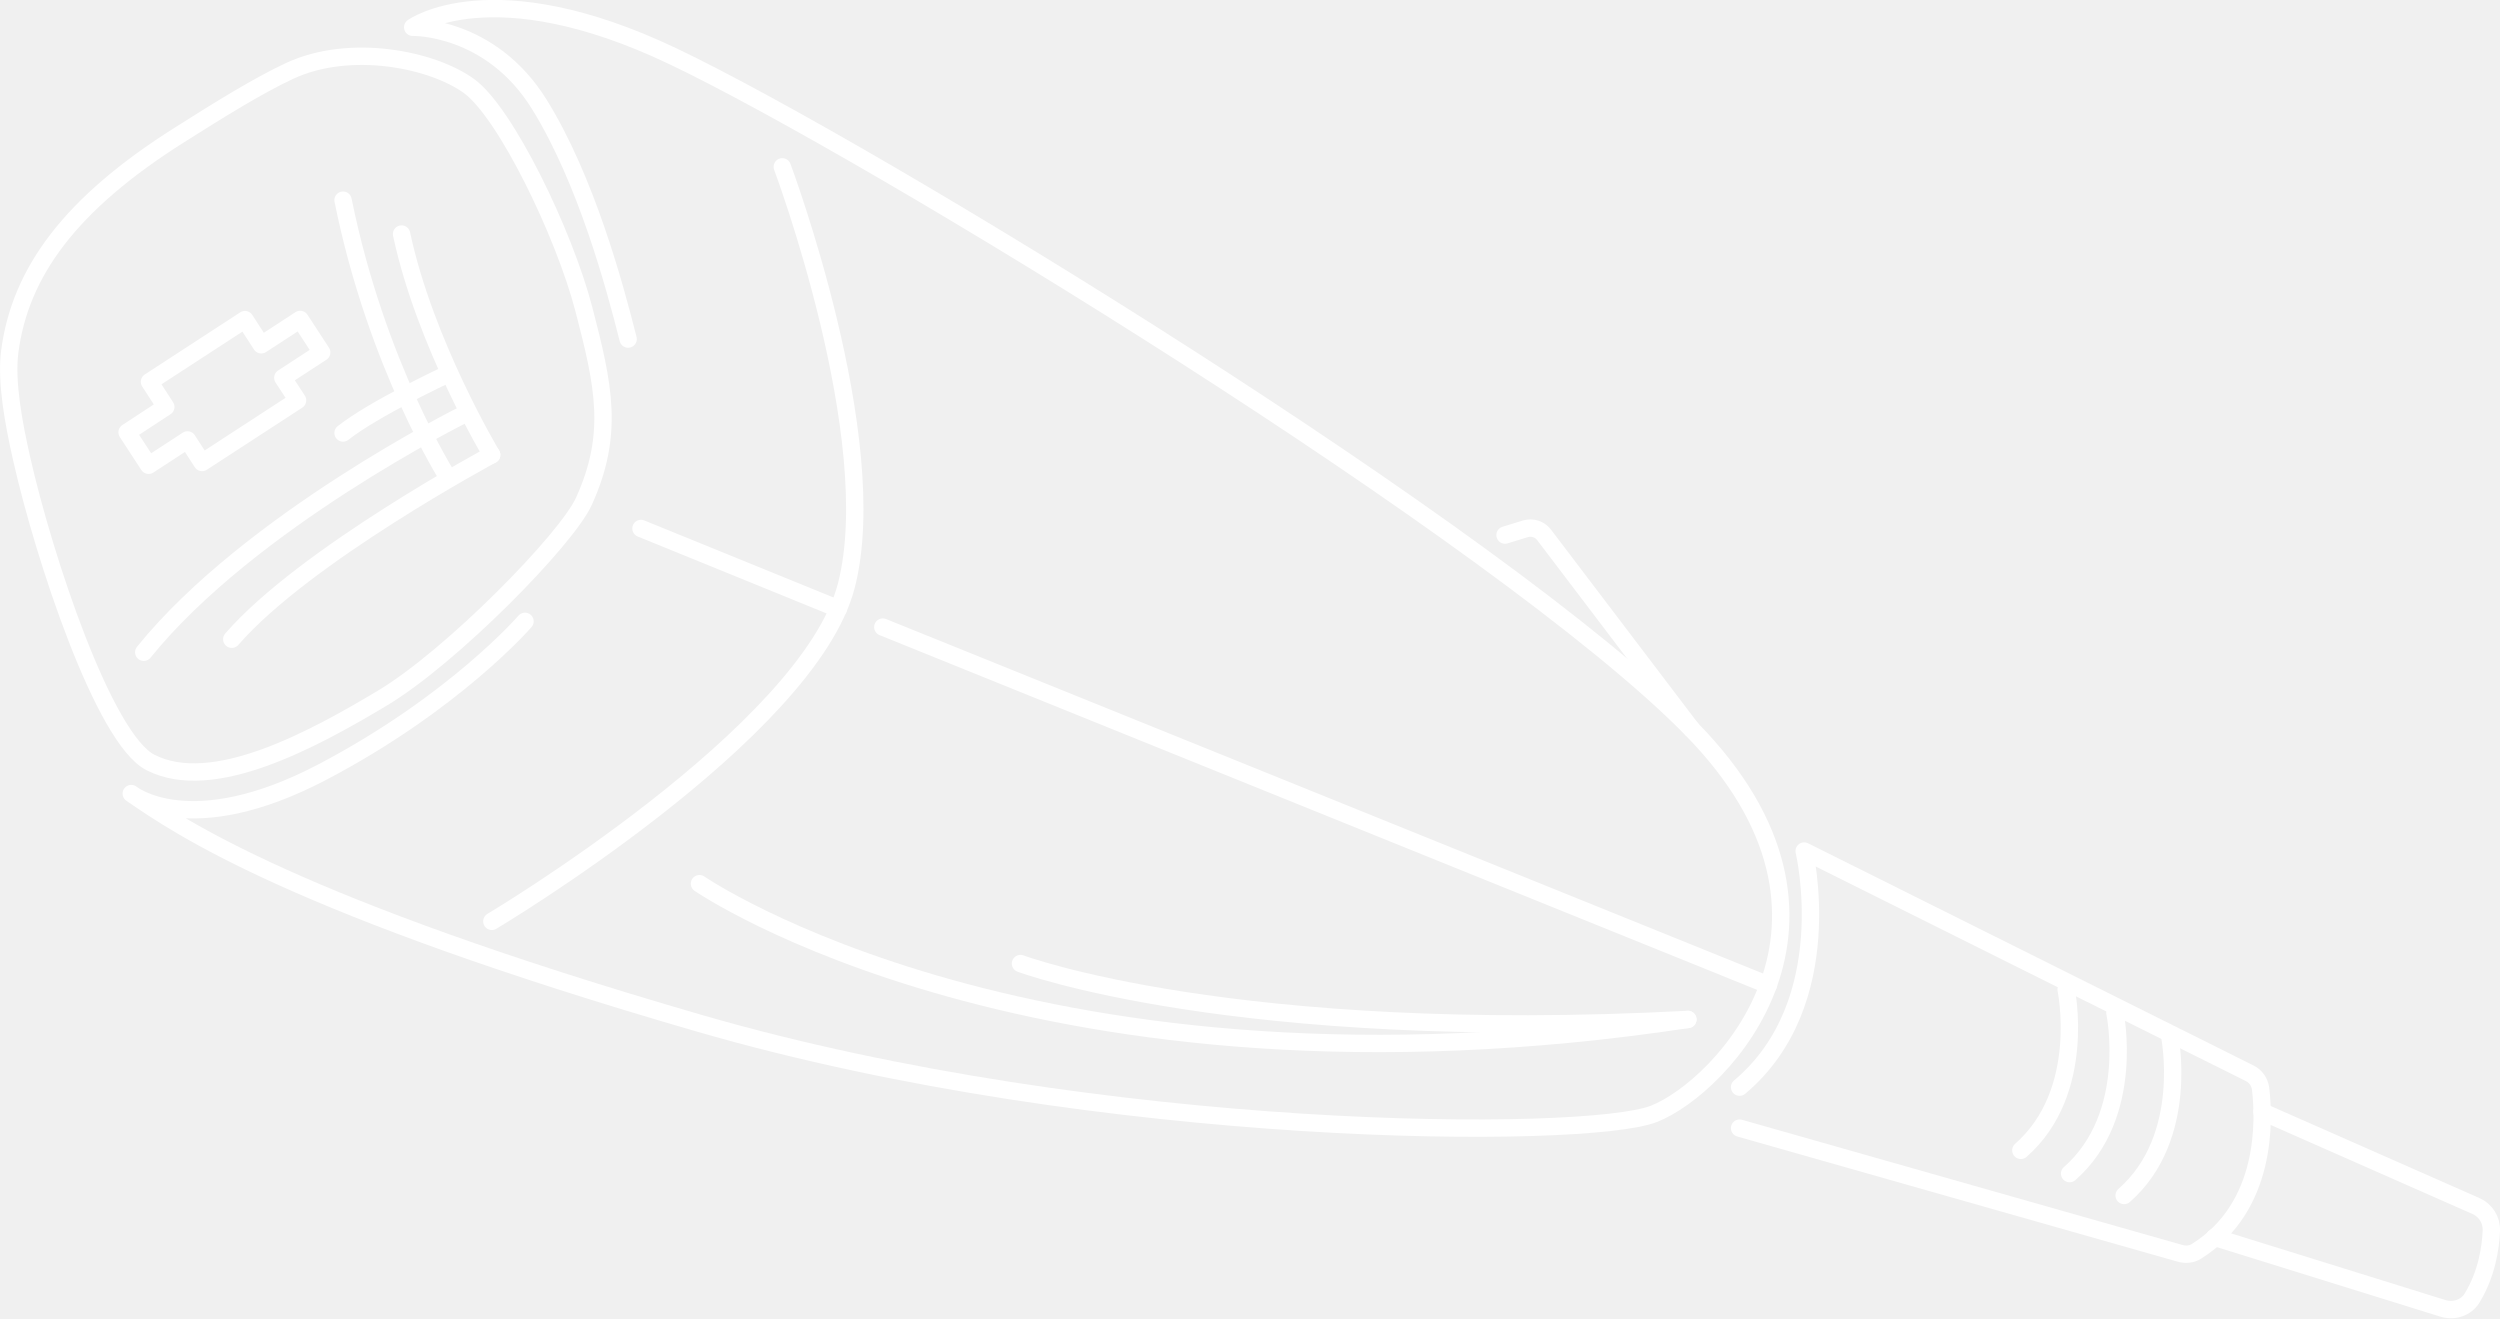
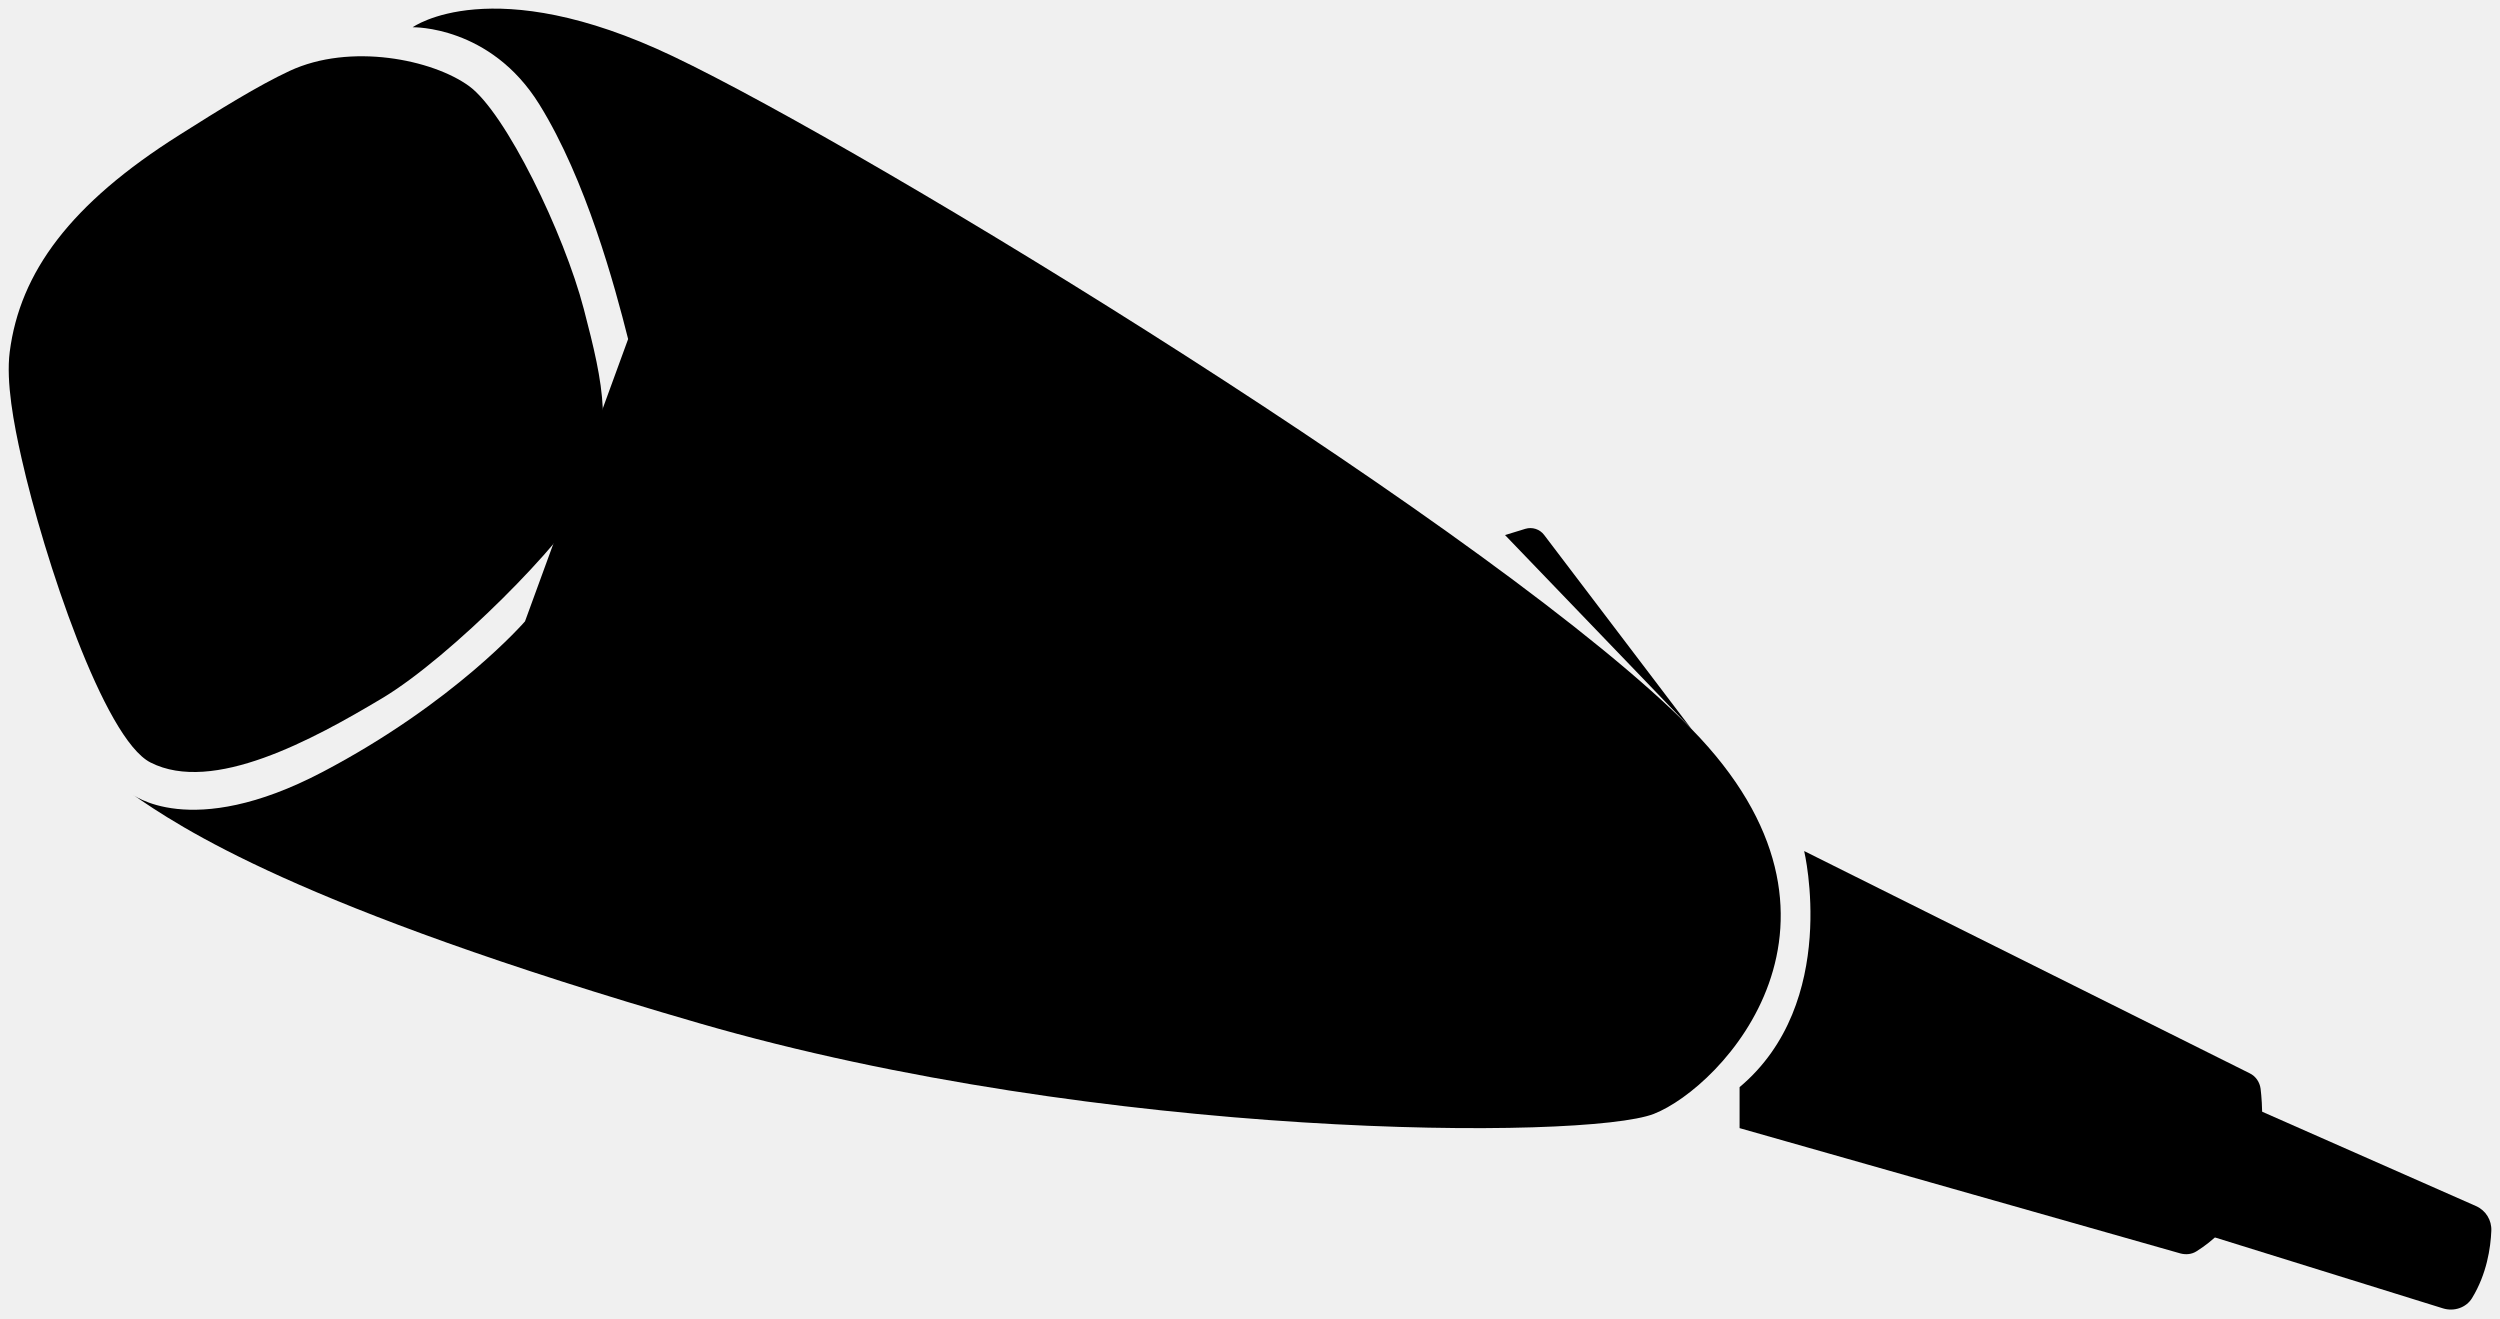
- <svg xmlns="http://www.w3.org/2000/svg" version="1.1" id="Calque_1" x="0px" y="0px" viewBox="0 0 144 75.93" style="enable-background:new 0 0 144 75.93;" xml:space="preserve">
-   <style type="text/css">
- 	.st0{fill:none;stroke:#FFFFFF;stroke-linecap:round;stroke-linejoin:round;stroke-miterlimit:10;}
- </style>
+ <svg xmlns="http://www.w3.org/2000/svg" version="1.1" id="svg_micro-reportage" class="slide2" x="0px" y="0px" viewBox="0 0 144 75.93" style="enable-background:new 0 0 144 75.93;" xml:space="preserve">
  <g>
    <path class="st0" d="M10.34,7.77c-6.28,3.96-9.19,7.91-9.78,12.5c-0.22,1.74,0.23,4.13,0.68,6.12c1.29,5.73,4.75,16.17,7.43,17.53   c3.59,1.83,9.34-1.31,13.34-3.7s10.64-9.17,11.62-11.34c1.77-3.89,1.14-6.69,0-11.07S29.12,6.49,27.02,4.96s-6.84-2.51-10.35-0.87   C14.87,4.93,12.63,6.32,10.34,7.77z" />
    <path class="st0" d="M36.18,19.53c-0.77-3.06-2.42-9.17-5.11-13.51c-2.82-4.56-7.3-4.45-7.3-4.45s4.56-3.3,14.99,1.67   C50.2,8.69,86.57,30.91,97.43,41.99s1.74,20.64-2.17,22.17c-3.91,1.52-31.73,1.52-54.98-5.22S10.39,47.66,7.56,45.71   c0,0,3.37,2.77,11.01-1.24s11.67-8.68,11.67-8.68" />
    <path class="st0" d="M45.06,9.61c0,0,5.87,15.65,3.69,24.12S28.33,53.07,28.33,53.07" />
    <path class="st0" d="M97.22,58.72c-37.38,5.65-56.93-7.82-56.93-7.82" />
    <path class="st0" d="M97.43,41.99l-8.49-11.18c-0.25-0.33-0.68-0.47-1.08-0.35l-1.17,0.36" />
    <path class="st0" d="M130.29,64.03l12.33,5.44c0.56,0.25,0.91,0.81,0.88,1.43c-0.04,0.97-0.26,2.48-1.11,3.87   c-0.34,0.56-1.05,0.79-1.68,0.59l-13.15-4.09" />
    <path class="st0" d="M124.96,59.6c0,0,1.23,5.89-2.61,9.26" />
    <path class="st0" d="M121.82,58.34c0,0,1.23,5.89-2.61,9.26" />
    <path class="st0" d="M119.01,57c0,0,1.23,5.89-2.61,9.26" />
    <path class="st0" d="M100.2,62.62c5.8-4.87,3.72-13.6,3.72-13.6l25.66,12.8c0.35,0.17,0.58,0.51,0.63,0.89   c0.21,1.76,0.41,6.8-3.7,9.37c-0.27,0.17-0.6,0.2-0.91,0.12l-25.4-7.22" />
    <line class="st0" x1="36.92" y1="30.44" x2="48.29" y2="35.07" />
    <line class="st0" x1="50.85" y1="36.12" x2="101.86" y2="56.74" />
    <path class="st0" d="M58.78,55.5c0,0,12.26,4.6,38.44,3.22" />
    <path class="st0" d="M25.82,27.54c0,0-4.13-6.46-6.06-16.01" />
    <path class="st0" d="M28.32,26.2c0,0-3.84-6.39-5.19-12.72" />
    <path class="st0" d="M26.7,23.88c0,0-12.31,6.12-18.42,13.69" />
    <path class="st0" d="M28.32,26.2c0,0-10.79,5.79-14.97,10.62" />
    <path class="st0" d="M25.72,21.58c0,0-4.18,1.95-5.96,3.36" />
-     <polygon class="st0" points="17.29,18.4 18.53,20.3 16.29,21.76 17.14,23.06 11.64,26.64 10.8,25.34 8.56,26.8 7.32,24.9    9.55,23.44 8.61,21.99 14.11,18.41 15.05,19.86  " />
+     <polygon class="st0" points="17.29,18.4 18.53,20.3 16.29,21.76 17.14,23.06 11.64,26.64 10.8,25.34 8.56,26.8 7.32,24.9   9.55,23.44 8.61,21.99 14.11,18.41 15.05,19.86  " />
  </g>
</svg>
